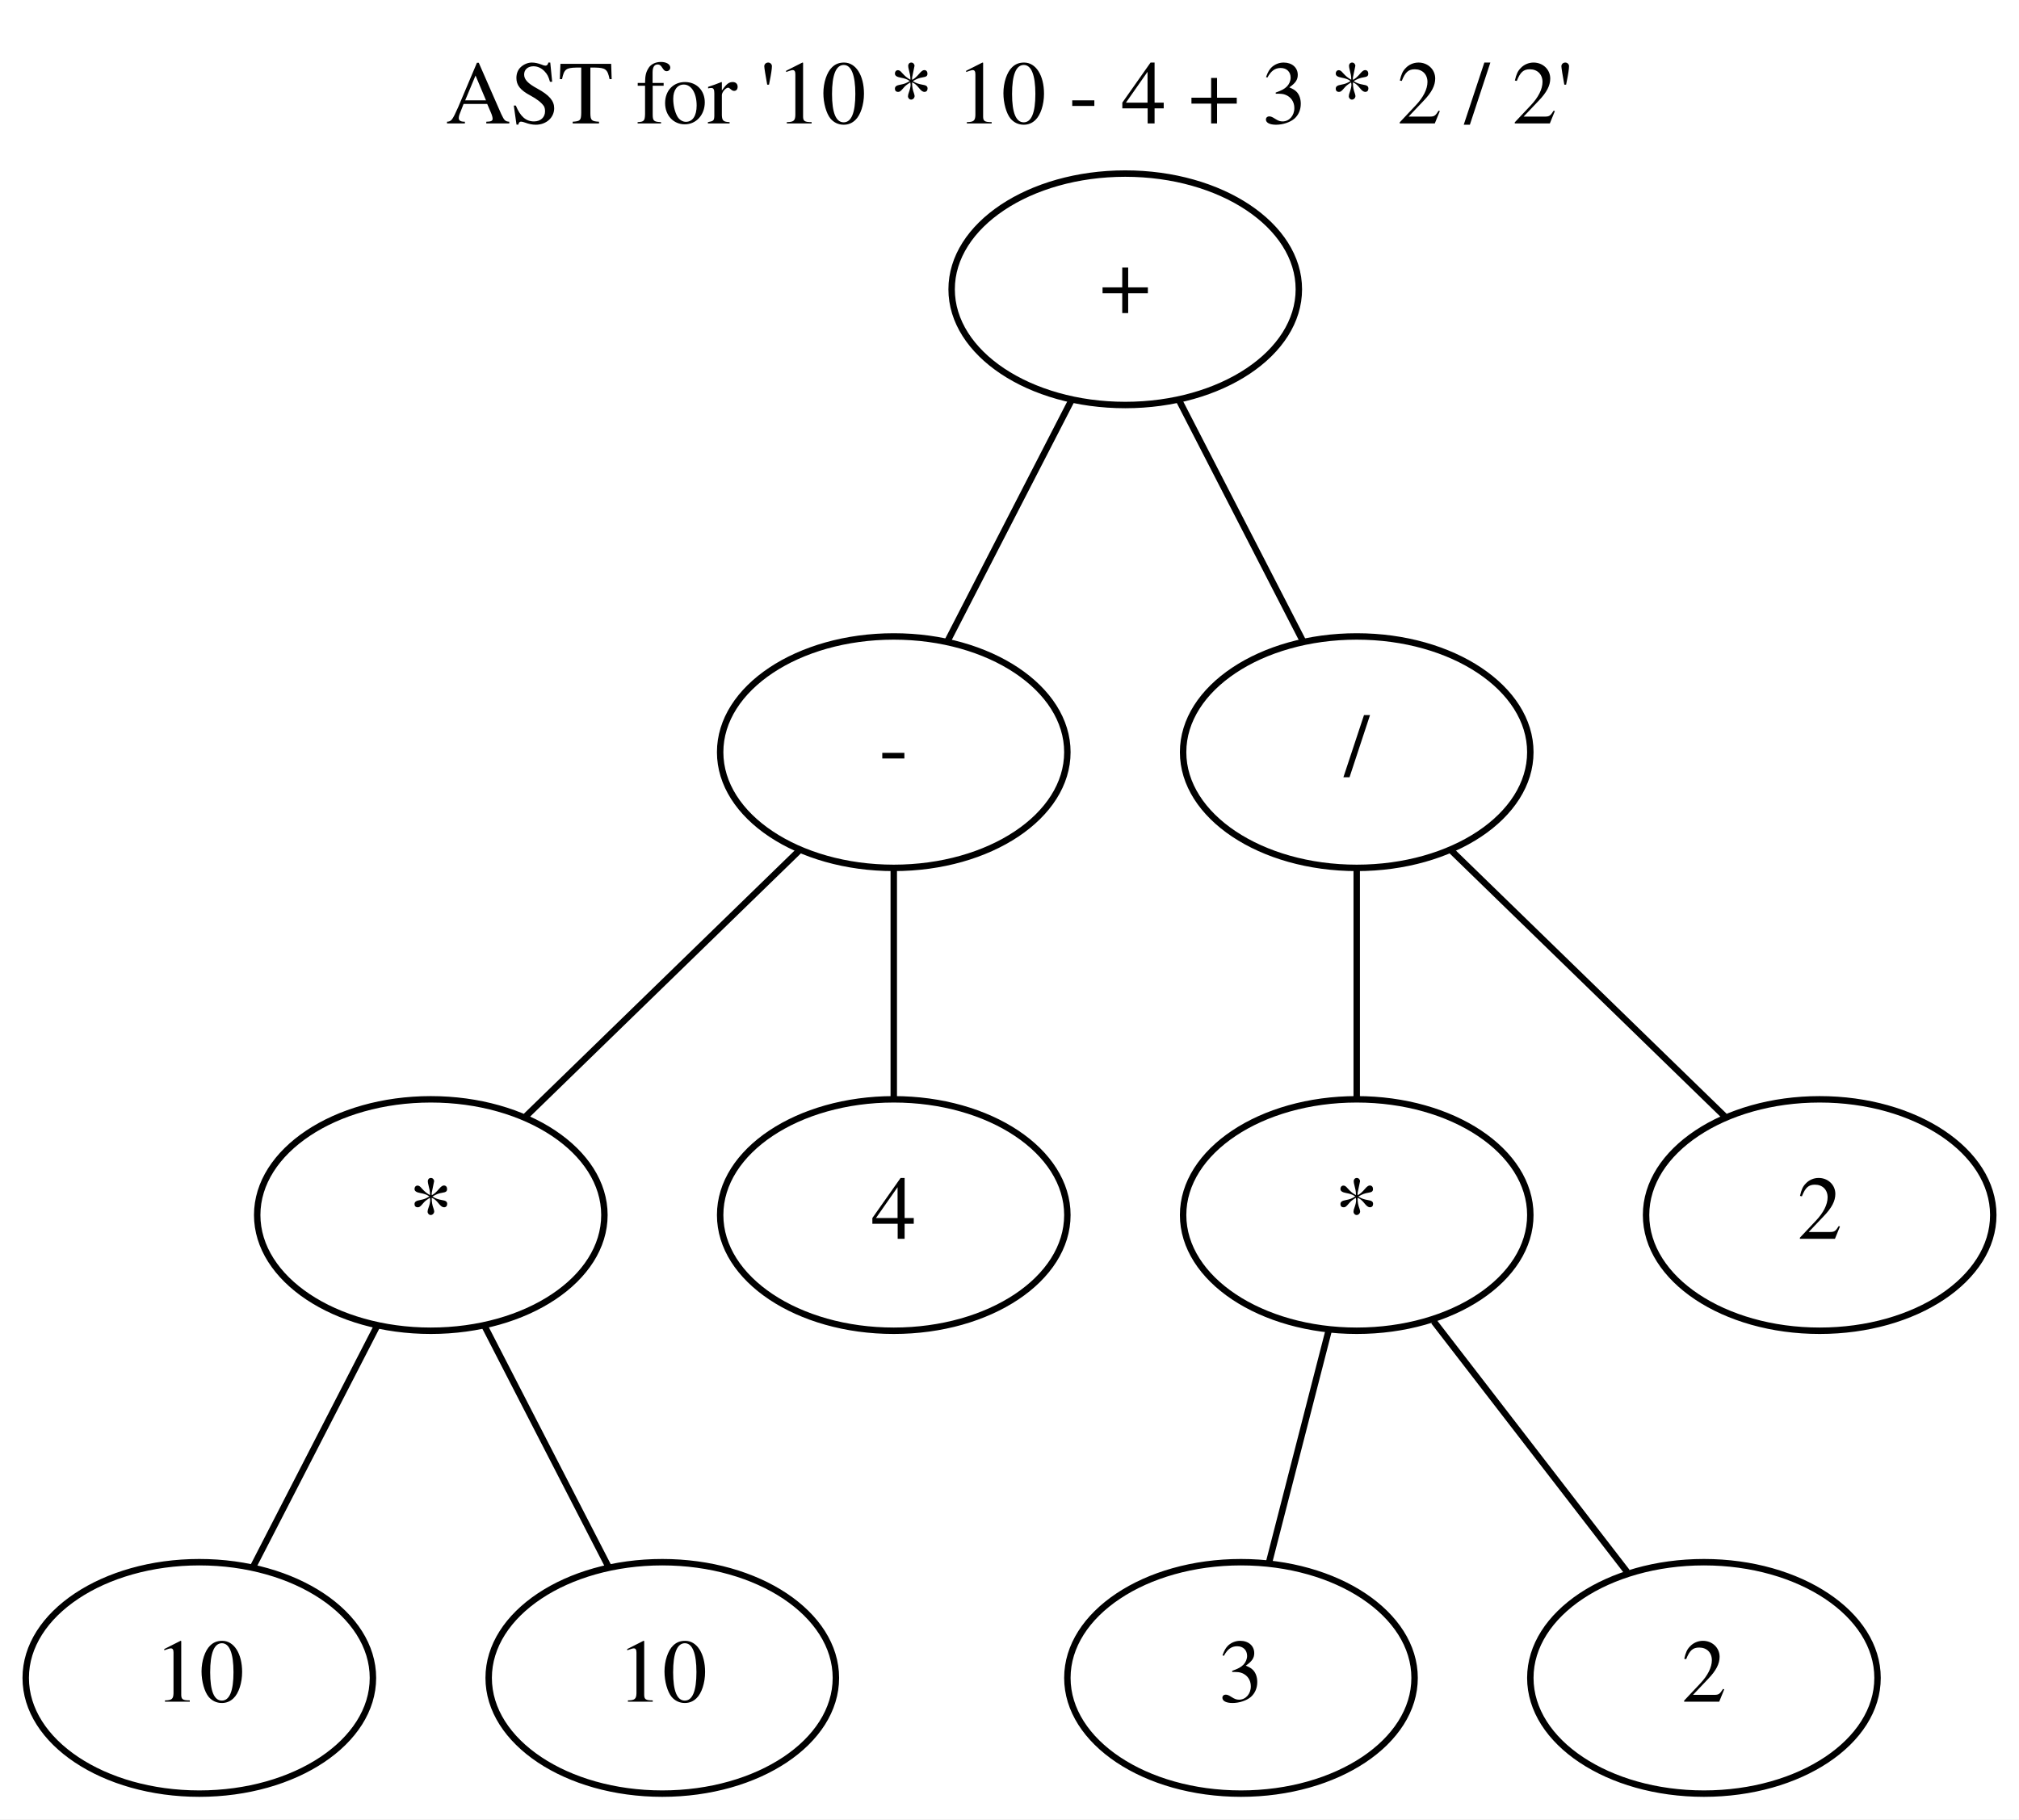
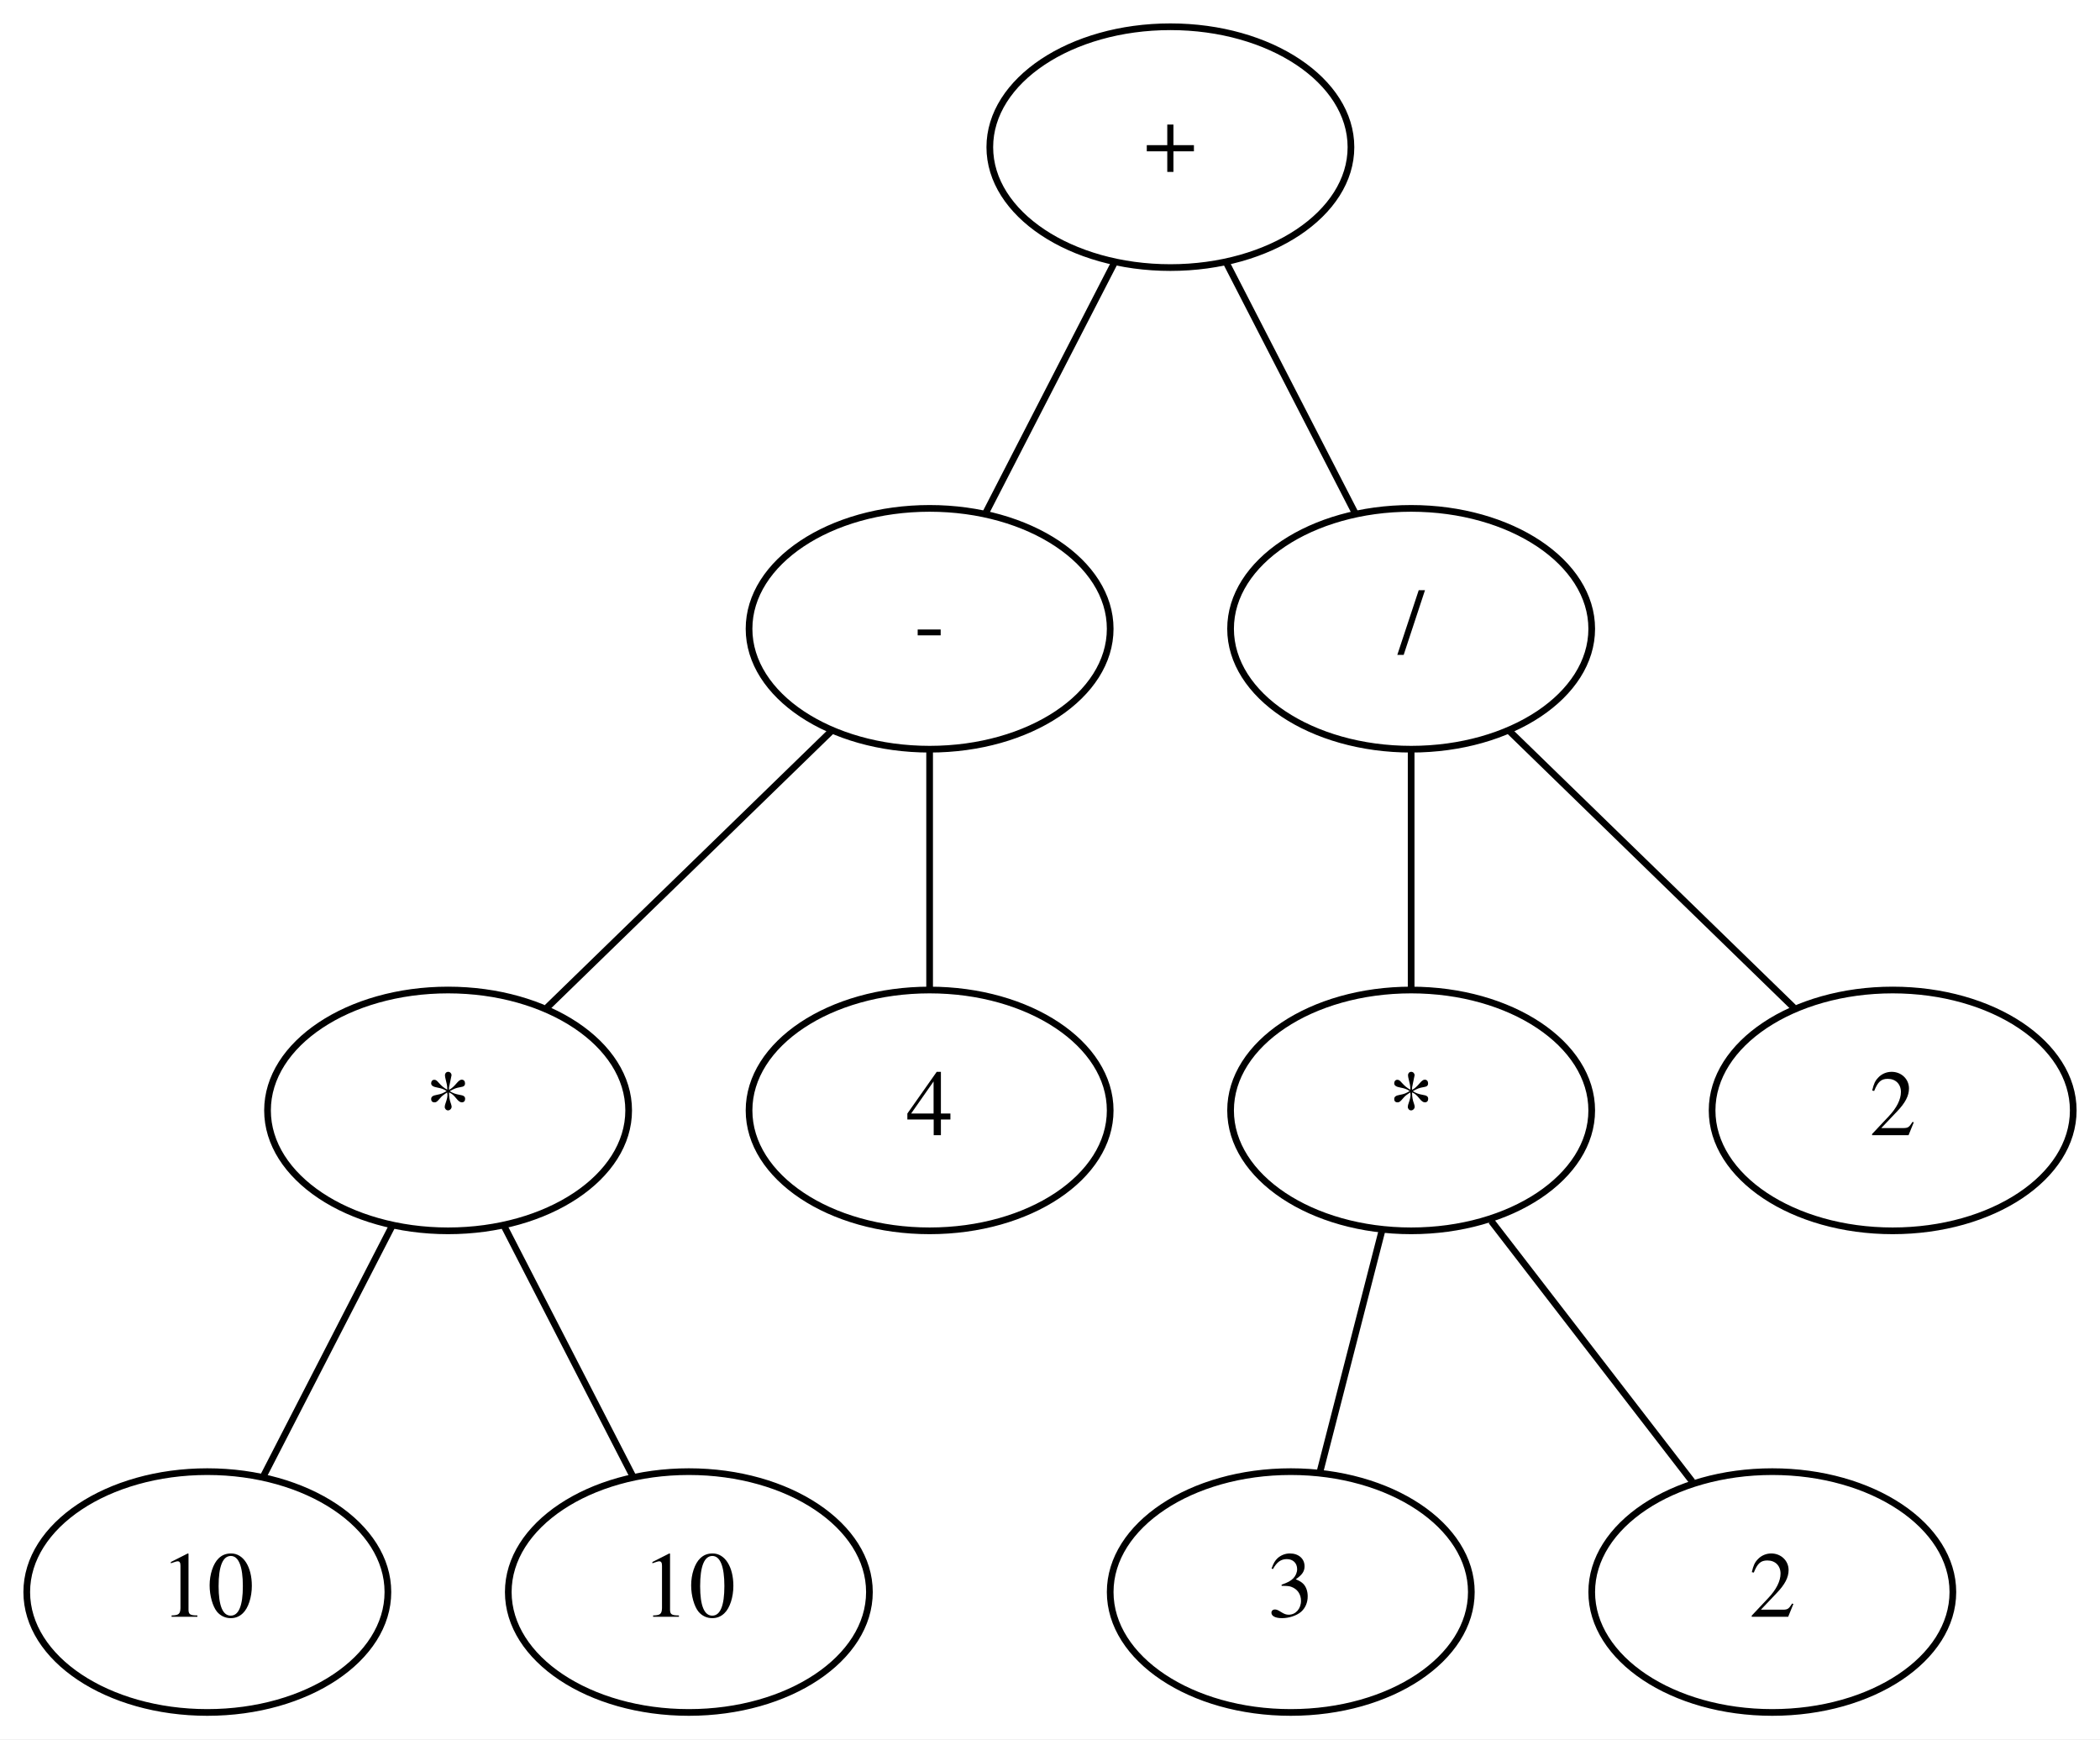
- <svg xmlns="http://www.w3.org/2000/svg" width="314pt" height="283pt" viewBox="0.00 0.00 314.00 283.00">
-   <g id="graph0" class="graph" transform="scale(1 1) rotate(0) translate(4 279)">
-     <polygon fill="white" stroke="transparent" points="-4,4 -4,-279 310,-279 310,4 -4,4" />
-     <text text-anchor="middle" x="153" y="-259.8" font-family="Times,serif" font-size="14.00">AST for '10 * 10 - 4 + 3 * 2 / 2'</text>
+ <svg xmlns="http://www.w3.org/2000/svg" width="314pt" height="260pt" viewBox="0.00 0.00 314.00 260.00">
+   <g id="graph0" class="graph" transform="scale(1 1) rotate(0) translate(4 256)">
+     <polygon fill="white" stroke="transparent" points="-4,4 -4,-256 310,-256 310,4 -4,4" />
    <g id="node1" class="node">
      <ellipse fill="none" stroke="black" cx="27" cy="-18" rx="27" ry="18" />
      <text text-anchor="middle" x="27" y="-14.3" font-family="Times,serif" font-size="14.00">10</text>
    </g>
    <g id="node2" class="node">
      <ellipse fill="none" stroke="black" cx="99" cy="-18" rx="27" ry="18" />
      <text text-anchor="middle" x="99" y="-14.3" font-family="Times,serif" font-size="14.00">10</text>
    </g>
    <g id="node3" class="node">
      <ellipse fill="none" stroke="black" cx="63" cy="-90" rx="27" ry="18" />
      <text text-anchor="middle" x="63" y="-86.3" font-family="Times,serif" font-size="14.00">*</text>
    </g>
    <g id="edge2" class="edge">
      <path fill="none" stroke="black" d="M54.65,-72.76C48.83,-61.46 41.11,-46.44 35.3,-35.15" />
    </g>
    <g id="edge1" class="edge">
      <path fill="none" stroke="black" d="M71.35,-72.76C77.17,-61.46 84.89,-46.44 90.7,-35.15" />
    </g>
    <g id="node4" class="node">
      <ellipse fill="none" stroke="black" cx="135" cy="-90" rx="27" ry="18" />
      <text text-anchor="middle" x="135" y="-86.3" font-family="Times,serif" font-size="14.00">4</text>
    </g>
    <g id="node5" class="node">
      <ellipse fill="none" stroke="black" cx="135" cy="-162" rx="27" ry="18" />
      <text text-anchor="middle" x="135" y="-158.3" font-family="Times,serif" font-size="14.00">-</text>
    </g>
    <g id="edge4" class="edge">
      <path fill="none" stroke="black" d="M120.43,-146.83C108.02,-134.77 90.27,-117.51 77.8,-105.38" />
    </g>
    <g id="edge3" class="edge">
      <path fill="none" stroke="black" d="M135,-143.7C135,-132.85 135,-118.92 135,-108.1" />
    </g>
    <g id="node6" class="node">
      <ellipse fill="none" stroke="black" cx="189" cy="-18" rx="27" ry="18" />
      <text text-anchor="middle" x="189" y="-14.3" font-family="Times,serif" font-size="14.00">3</text>
    </g>
    <g id="node7" class="node">
      <ellipse fill="none" stroke="black" cx="261" cy="-18" rx="27" ry="18" />
      <text text-anchor="middle" x="261" y="-14.3" font-family="Times,serif" font-size="14.00">2</text>
    </g>
    <g id="node8" class="node">
      <ellipse fill="none" stroke="black" cx="207" cy="-90" rx="27" ry="18" />
      <text text-anchor="middle" x="207" y="-86.3" font-family="Times,serif" font-size="14.00">*</text>
    </g>
    <g id="edge6" class="edge">
      <path fill="none" stroke="black" d="M202.64,-72.05C199.81,-61.05 196.14,-46.76 193.32,-35.79" />
    </g>
    <g id="edge5" class="edge">
      <path fill="none" stroke="black" d="M218.98,-73.46C227.93,-61.86 240.11,-46.08 249.05,-34.49" />
    </g>
    <g id="node9" class="node">
      <ellipse fill="none" stroke="black" cx="279" cy="-90" rx="27" ry="18" />
      <text text-anchor="middle" x="279" y="-86.3" font-family="Times,serif" font-size="14.00">2</text>
    </g>
    <g id="node10" class="node">
      <ellipse fill="none" stroke="black" cx="207" cy="-162" rx="27" ry="18" />
      <text text-anchor="middle" x="207" y="-158.3" font-family="Times,serif" font-size="14.00">/</text>
    </g>
    <g id="edge8" class="edge">
      <path fill="none" stroke="black" d="M207,-143.7C207,-132.85 207,-118.92 207,-108.1" />
    </g>
    <g id="edge7" class="edge">
      <path fill="none" stroke="black" d="M221.57,-146.83C233.98,-134.77 251.73,-117.51 264.2,-105.38" />
    </g>
    <g id="node11" class="node">
      <ellipse fill="none" stroke="black" cx="171" cy="-234" rx="27" ry="18" />
      <text text-anchor="middle" x="171" y="-230.3" font-family="Times,serif" font-size="14.00">+</text>
    </g>
    <g id="edge10" class="edge">
      <path fill="none" stroke="black" d="M162.65,-216.76C156.83,-205.46 149.11,-190.44 143.3,-179.15" />
    </g>
    <g id="edge9" class="edge">
      <path fill="none" stroke="black" d="M179.35,-216.76C185.17,-205.46 192.89,-190.44 198.7,-179.15" />
    </g>
  </g>
</svg>
